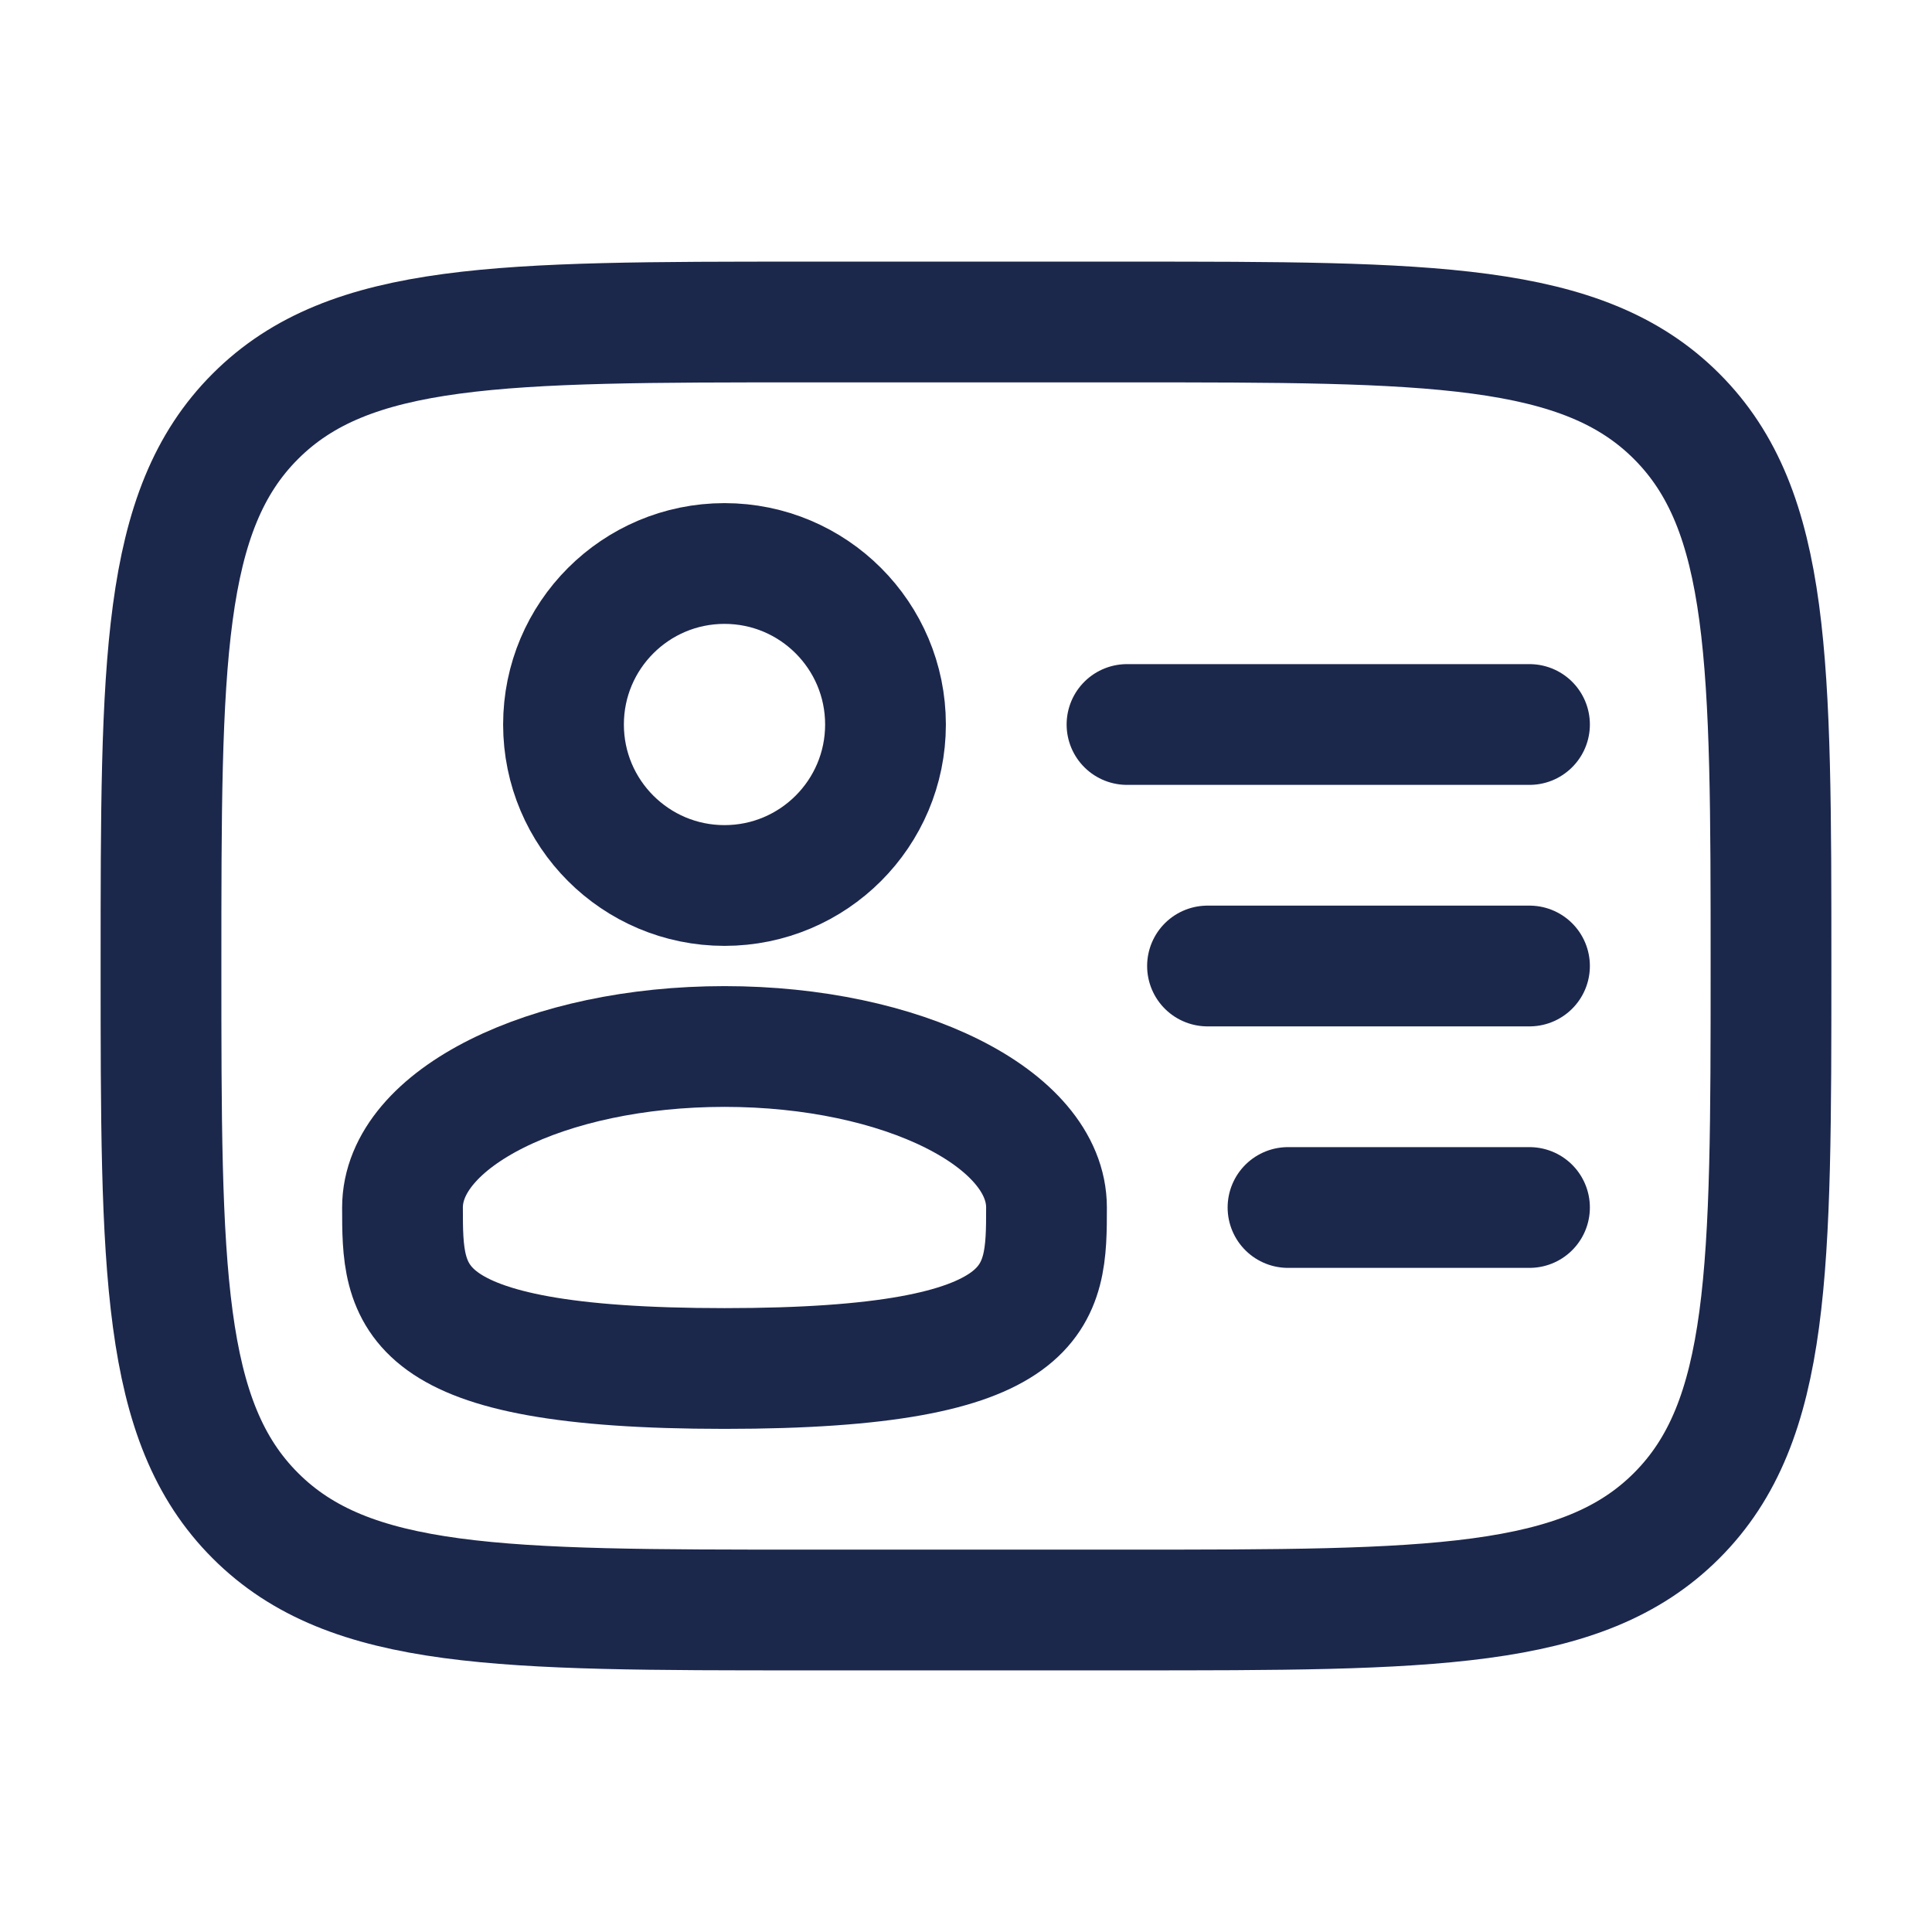
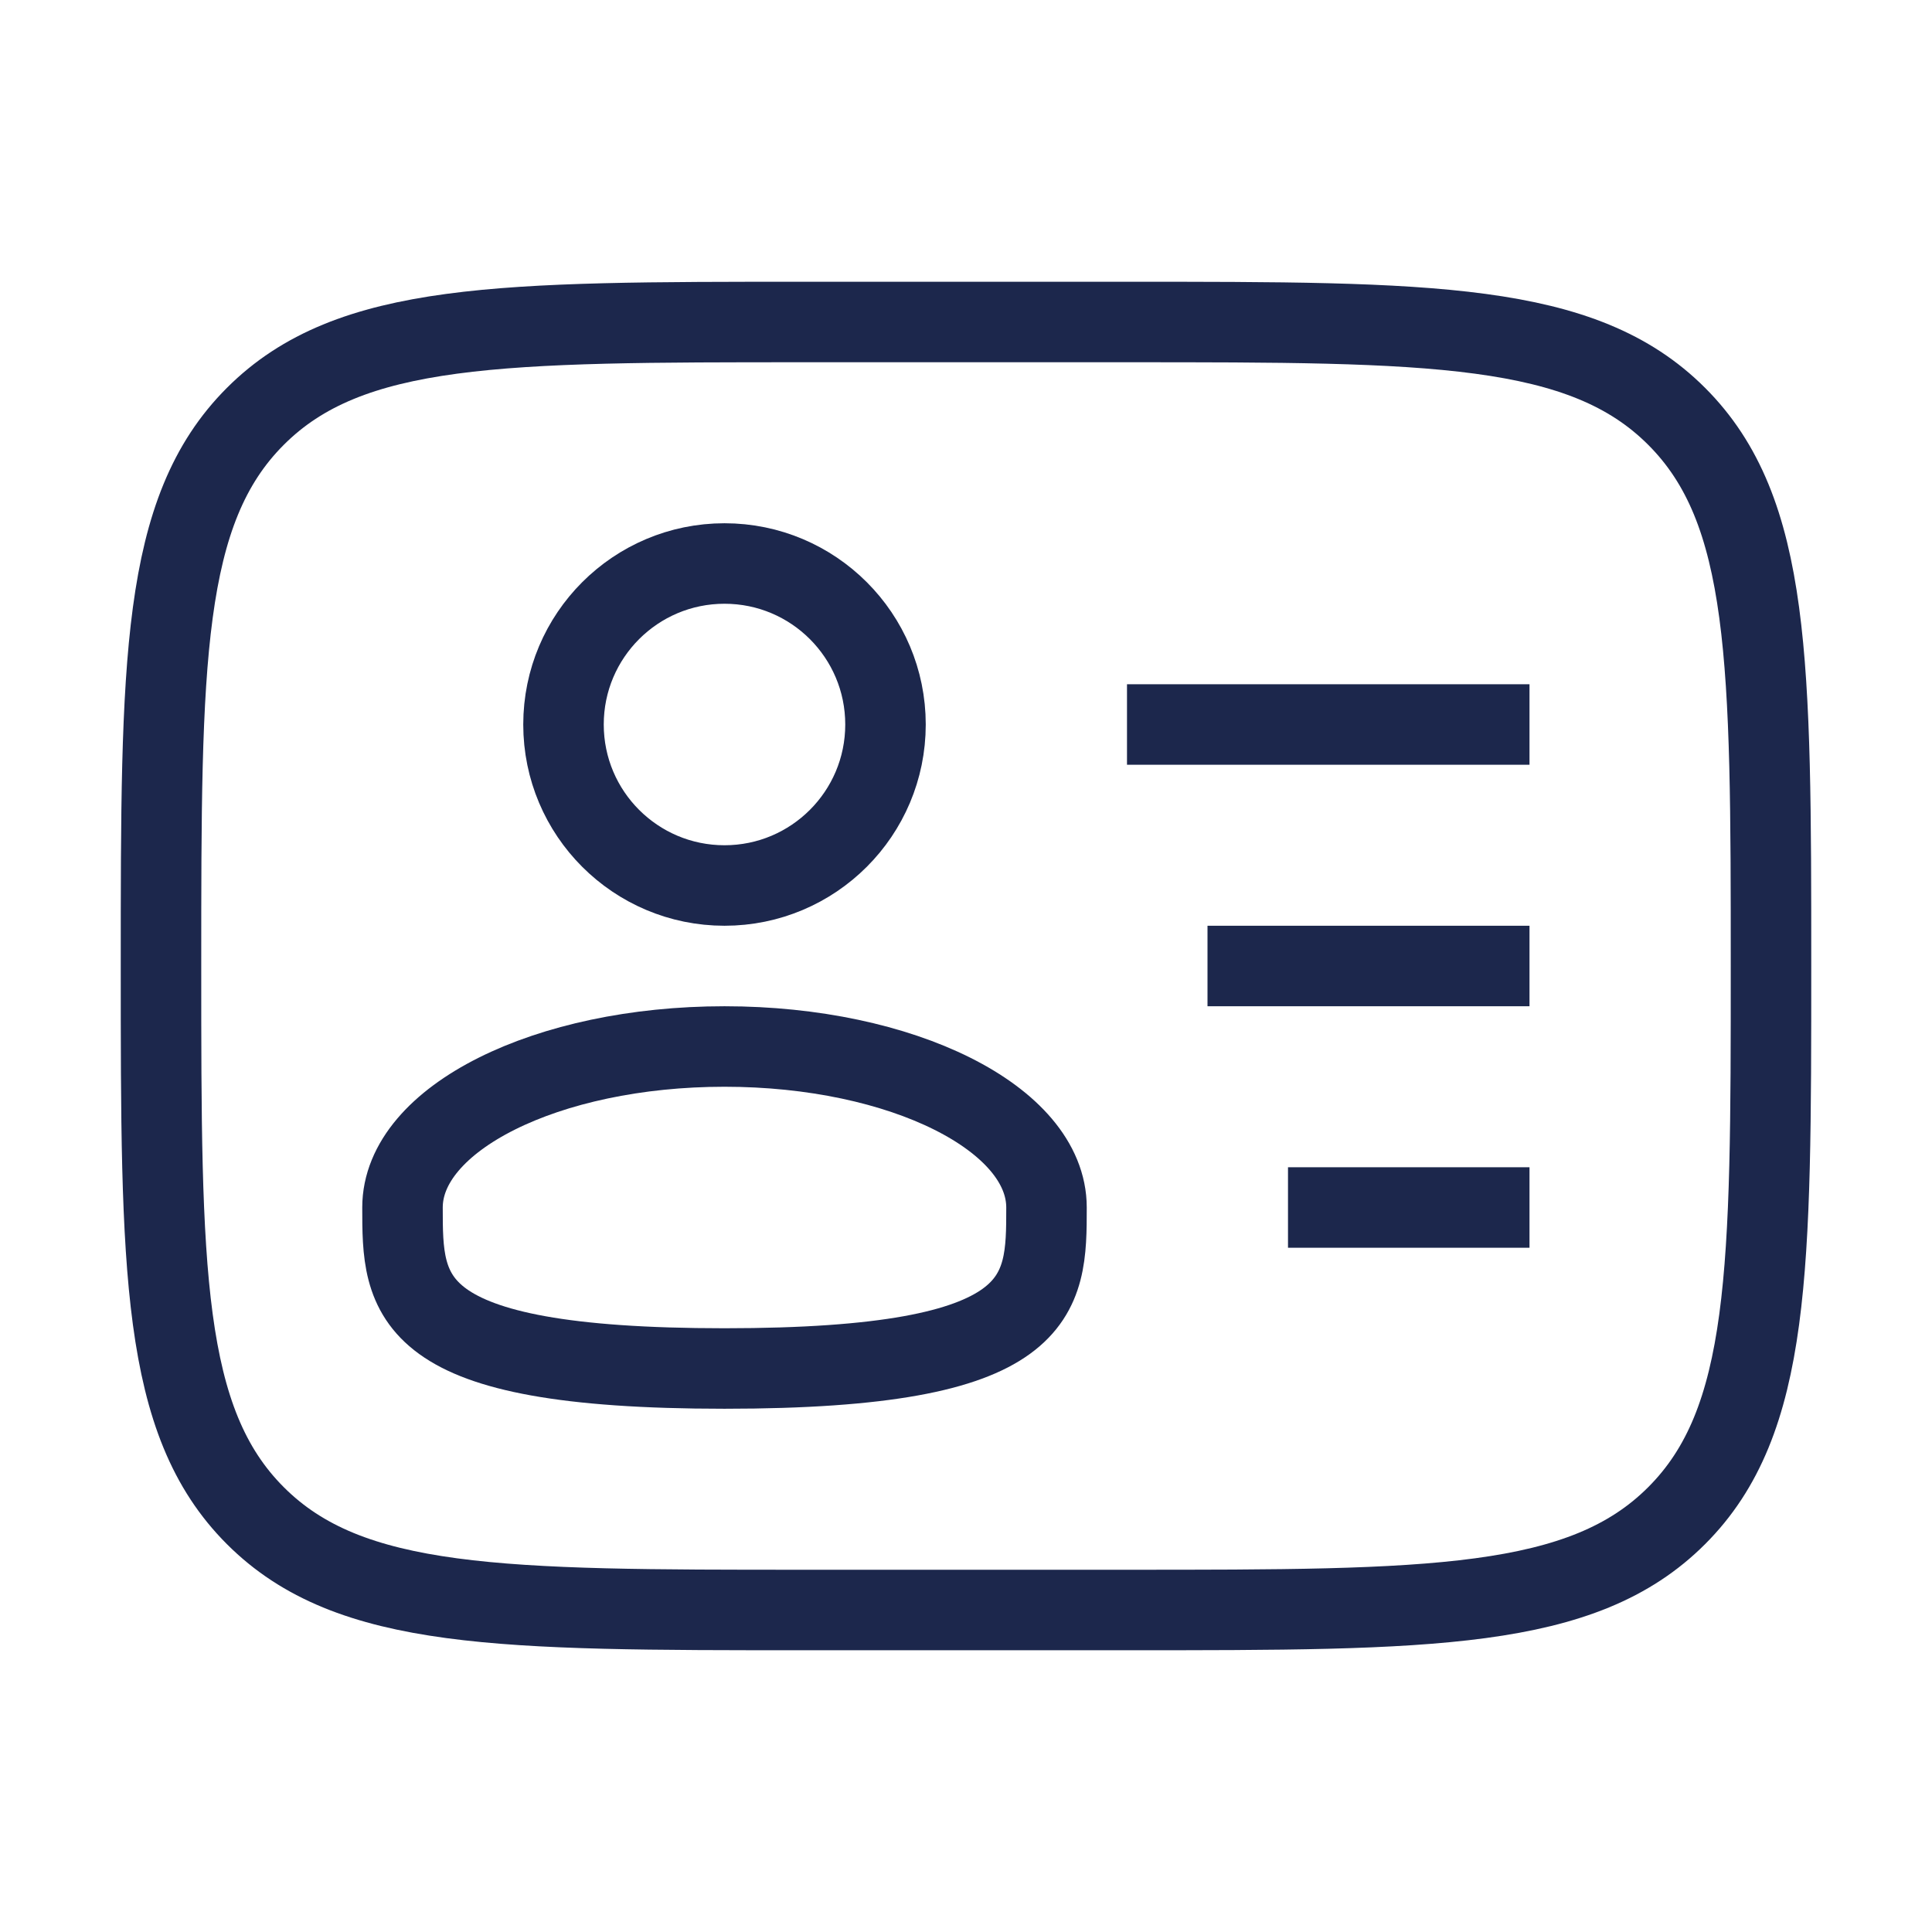
<svg xmlns="http://www.w3.org/2000/svg" width="800px" height="800px" viewBox="0 0 24 24" fill="none">
-   <circle cx="9" cy="9" r="2" stroke="#1C274C" stroke-width="1.5" />
-   <path d="M13 15C13 16.105 13 17 9 17C5 17 5 16.105 5 15C5 13.895 6.791 13 9 13C11.209 13 13 13.895 13 15Z" stroke="#1C274C" stroke-width="1.5" />
-   <path d="M2 12C2 8.229 2 6.343 3.172 5.172C4.343 4 6.229 4 10 4H14C17.771 4 19.657 4 20.828 5.172C22 6.343 22 8.229 22 12C22 15.771 22 17.657 20.828 18.828C19.657 20 17.771 20 14 20H10C6.229 20 4.343 20 3.172 18.828C2 17.657 2 15.771 2 12Z" stroke="#1C274C" stroke-width="1.5" />
-   <path d="M19 12H15" stroke="#1C274C" stroke-width="1.5" stroke-linecap="round" />
-   <path d="M19 9H14" stroke="#1C274C" stroke-width="1.5" stroke-linecap="round" />
-   <path d="M19 15H16" stroke="#1C274C" stroke-width="1.5" stroke-linecap="round" />
+   <circle cx="9" cy="9" r="2" stroke="#1C274C" strokeWidth="1.5" />
+   <path d="M13 15C13 16.105 13 17 9 17C5 17 5 16.105 5 15C5 13.895 6.791 13 9 13C11.209 13 13 13.895 13 15Z" stroke="#1C274C" strokeWidth="1.5" />
+   <path d="M2 12C2 8.229 2 6.343 3.172 5.172C4.343 4 6.229 4 10 4H14C17.771 4 19.657 4 20.828 5.172C22 6.343 22 8.229 22 12C22 15.771 22 17.657 20.828 18.828C19.657 20 17.771 20 14 20H10C6.229 20 4.343 20 3.172 18.828C2 17.657 2 15.771 2 12Z" stroke="#1C274C" strokeWidth="1.5" />
+   <path d="M19 12H15" stroke="#1C274C" strokeWidth="1.5" strokeLinecap="round" />
+   <path d="M19 9H14" stroke="#1C274C" strokeWidth="1.5" strokeLinecap="round" />
+   <path d="M19 15H16" stroke="#1C274C" strokeWidth="1.5" strokeLinecap="round" />
</svg>
